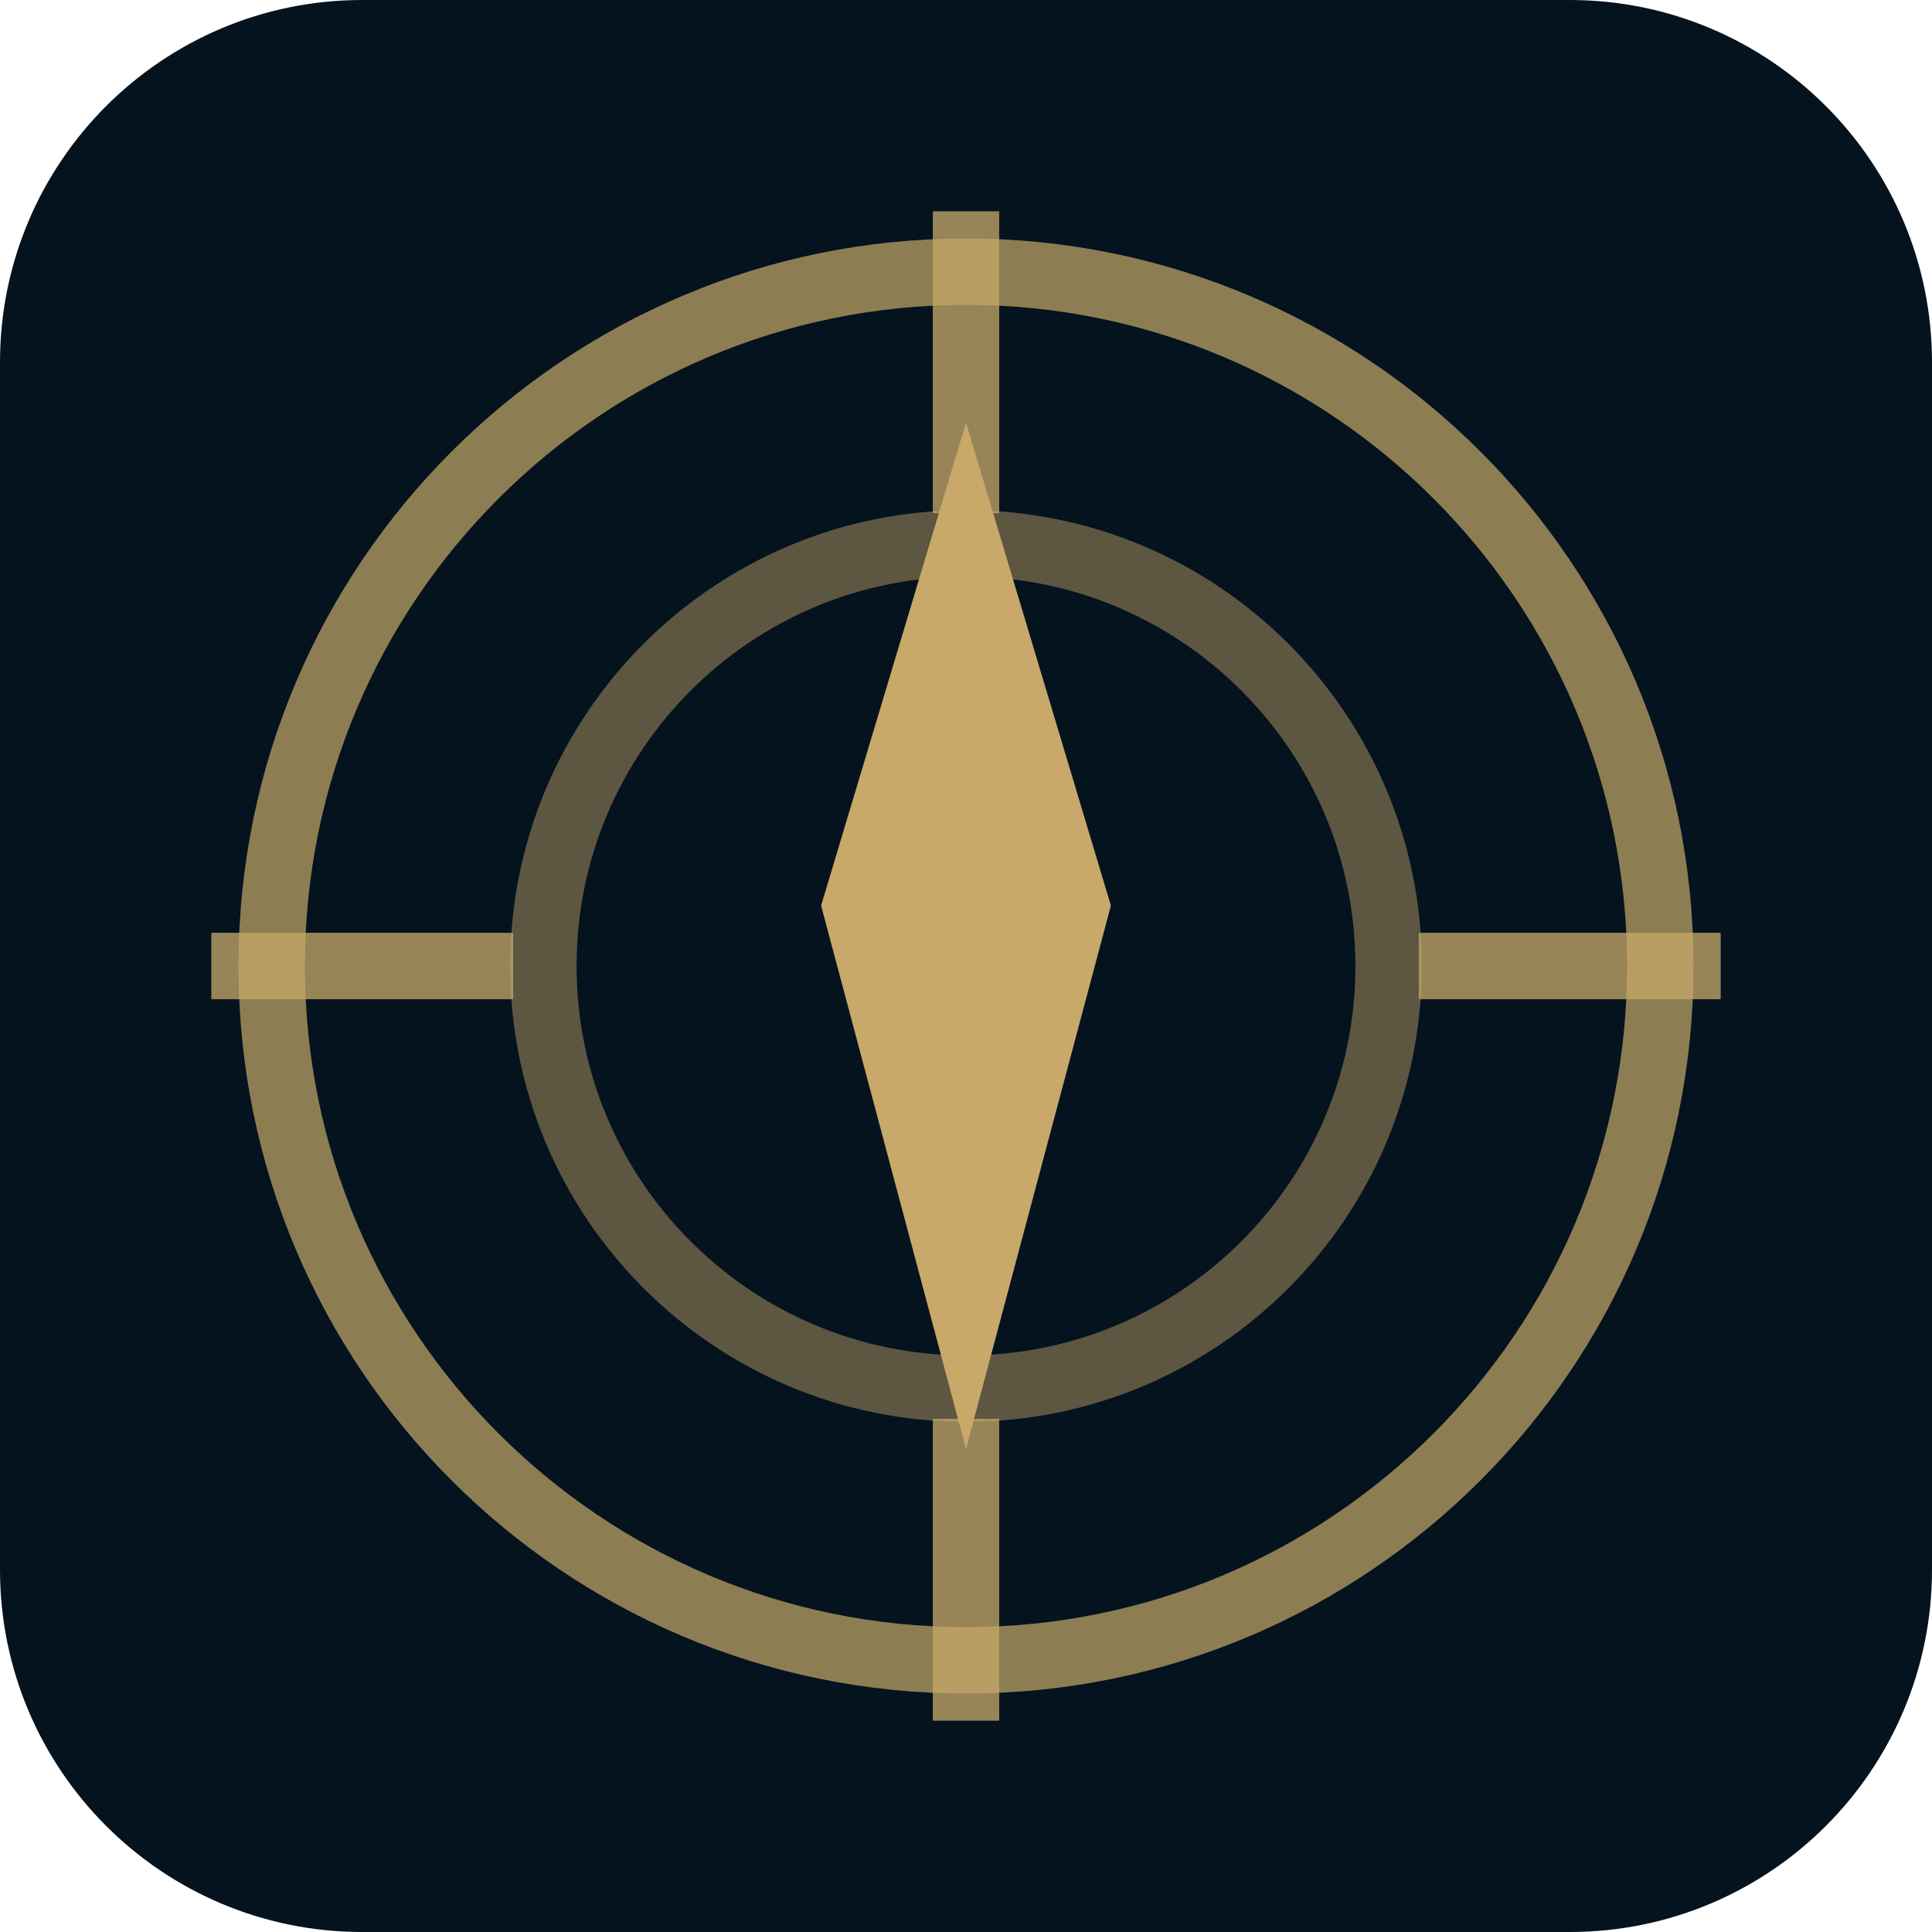
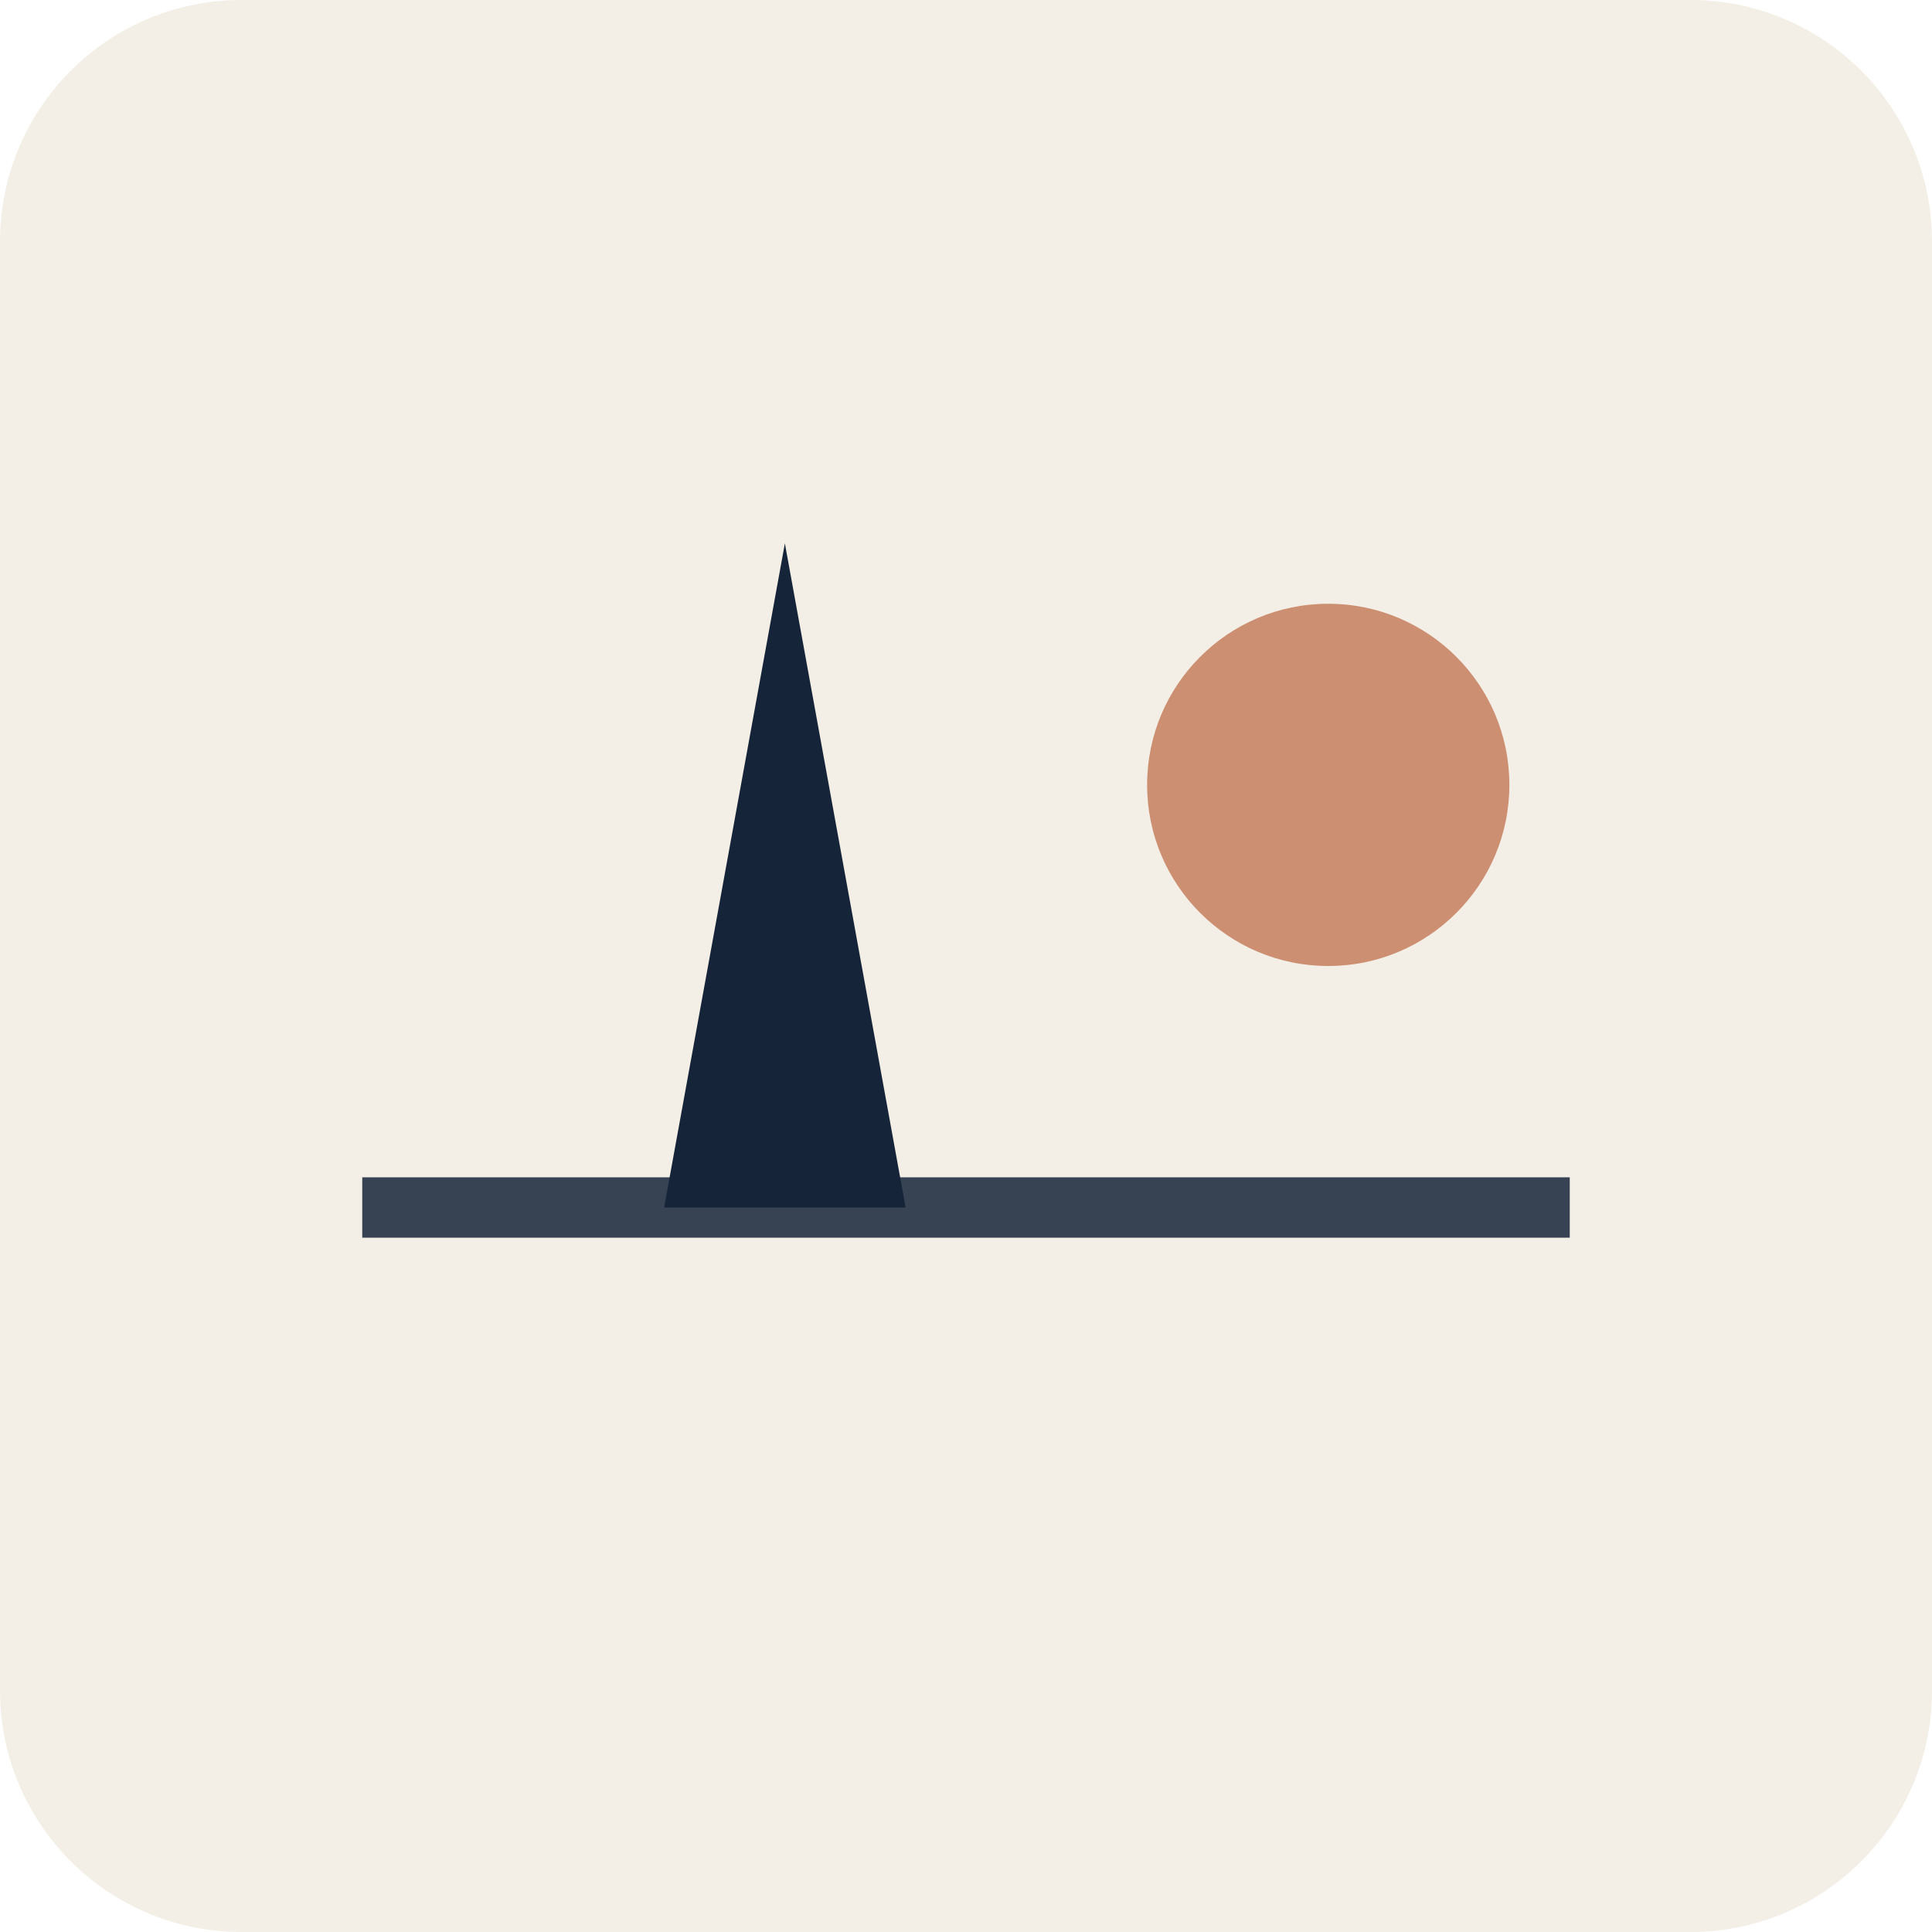
<svg xmlns="http://www.w3.org/2000/svg" viewBox="0 0 32 32" width="32" height="32">
-   <rect width="32" height="32" rx="6" fill="#05131f" />
-   <g stroke="#c8a96a" stroke-width="1.1" fill="none">
-     <circle cx="16" cy="16" r="11.5" opacity="0.7" />
-     <circle cx="16" cy="16" r="7" opacity="0.45" />
-     <path d="M16 3.5v5M16 23.5v5M3.5 16h5M23.5 16h5" opacity="0.75" />
-   </g>
-   <path d="M16 7l2.4 8L16 24l-2.4-9z" fill="#c8a96a" />
+   <rect width="32" height="32" rx="4" fill="#f3efe6" />
+   <line x1="6" y1="20" x2="26" y2="20" stroke="#16243a" stroke-width="1" opacity="0.85" />
+   <circle cx="22" cy="13" r="3" fill="#c77e5e" opacity="0.85" />
+   <path d="M11 20 L13 9 L15 20 Z" fill="#16243a" />
</svg>
